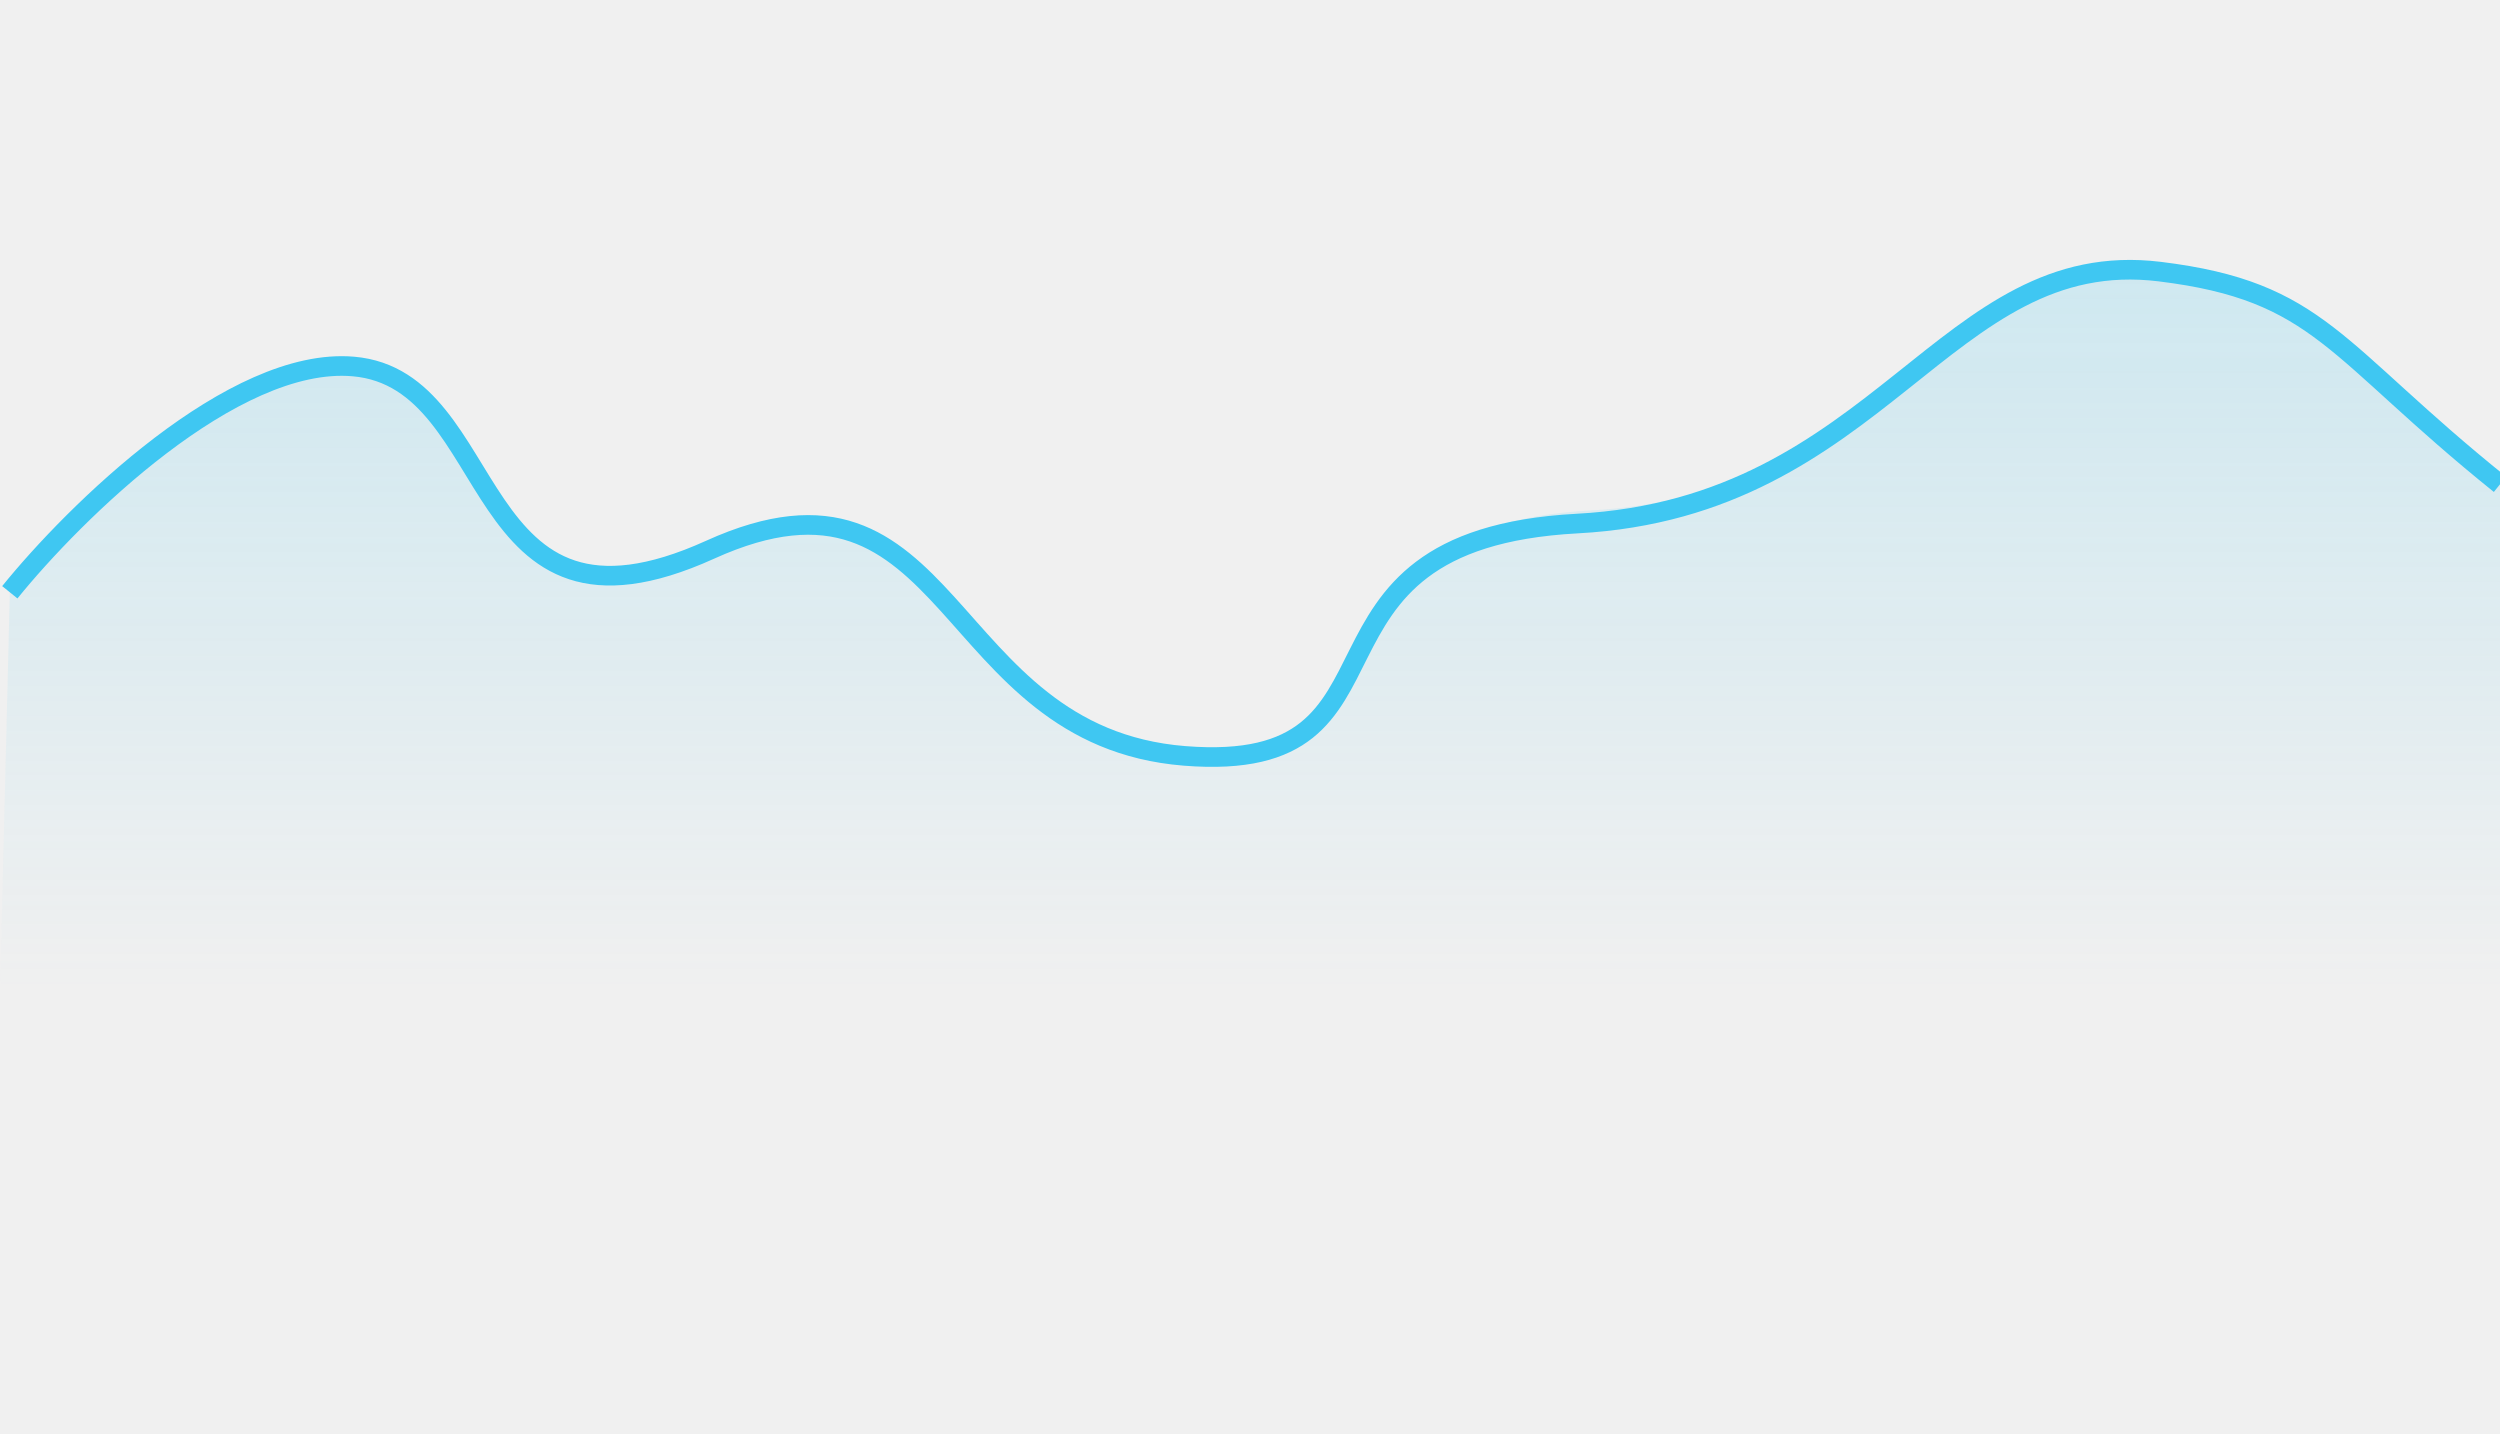
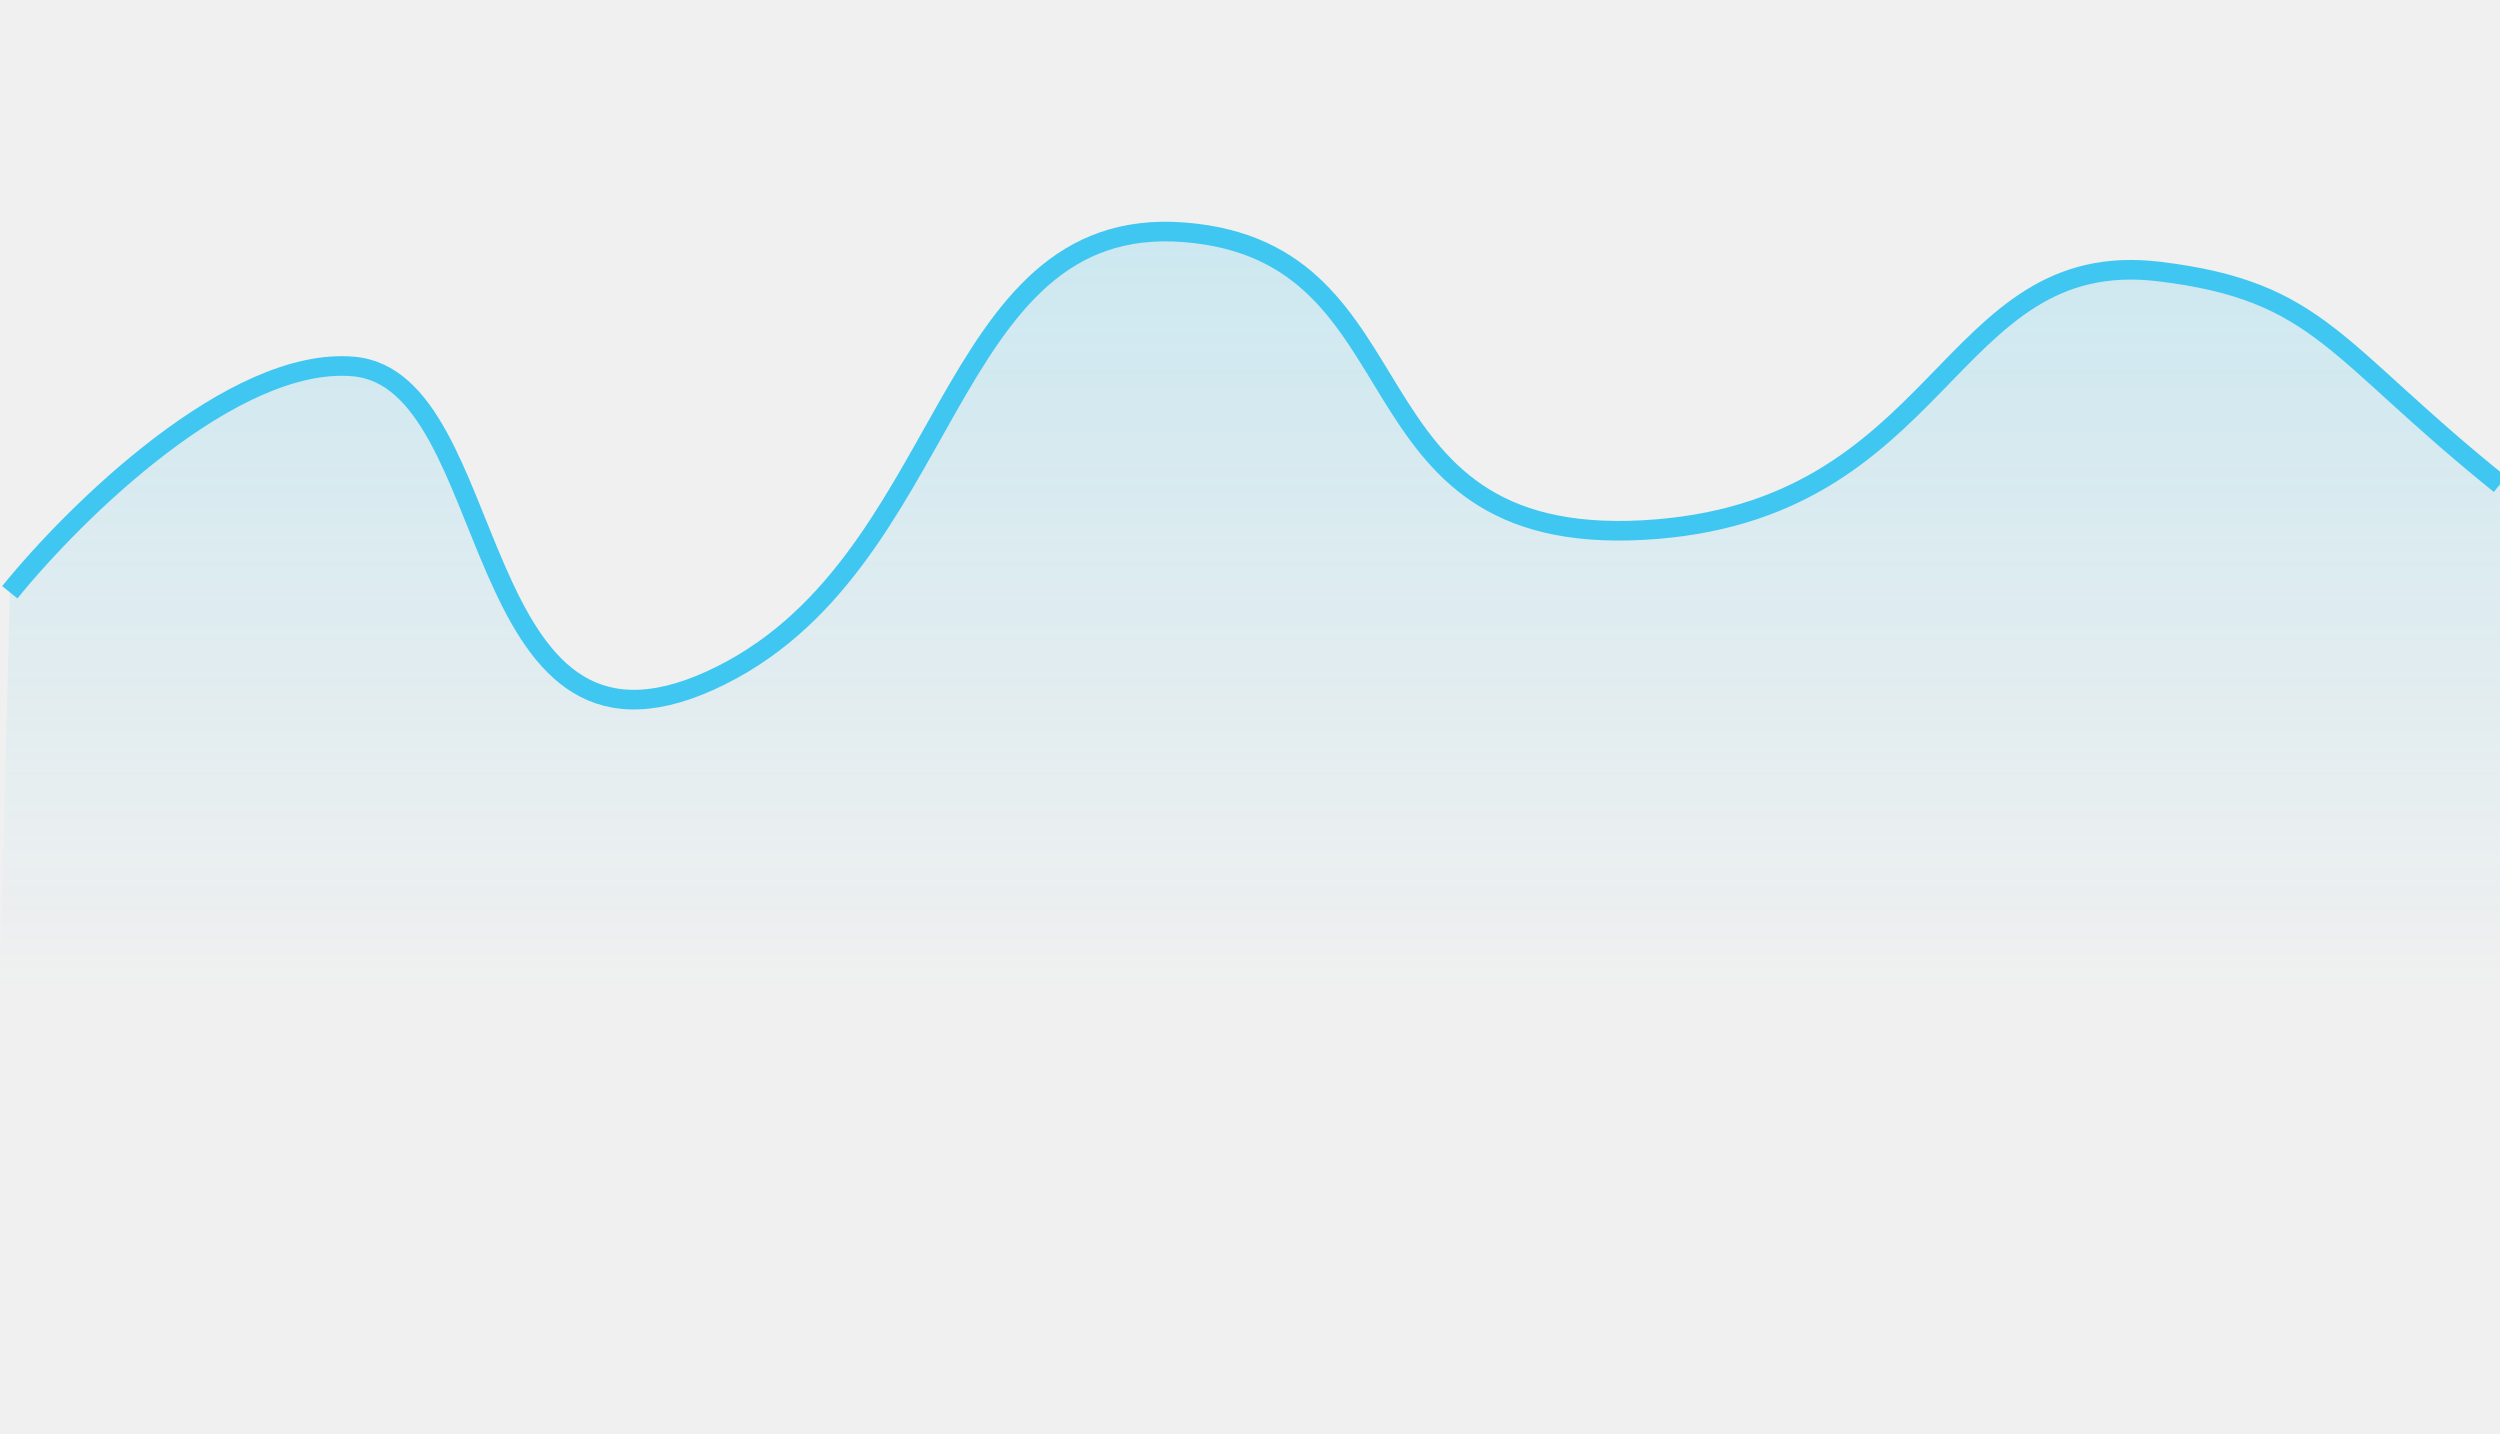
<svg xmlns="http://www.w3.org/2000/svg" width="382" height="219" viewBox="0 0 382 219" preserveAspectRatio="none" fill="none">
-   <g clip-path="url(#clip0_503_2299)">
-     <path opacity="0.2" d="M54 56C35.6 54.4 11.333 78.333 1.5 90.5L0 151.5H382V95.5V74C356.5 53.5 354.5 44.5 330 41.5C297.061 37.467 289.5 75.5 243 78C196.5 80.5 218.5 118.5 181 115.5C143.5 112.5 147 67 109.5 84C72 101 77 58 54 56Z" fill="url(#paint0_linear_503_2299)" />
-     <path d="M1.5 90.5C11.333 78.333 35.6 54.4 54 56C77 58 71 101 108.5 84C146 67 143.5 112.5 181 115.5C218.5 118.5 194.5 82.5 241 80C287.5 77.5 297.061 37.467 330 41.5C354.5 44.5 356.5 53.5 382 74" stroke="#3FC7F2" stroke-width="3" />
+   <g clip-path="url(#clip0_499_2289)">
+     <path opacity="0.2" d="M54 56C35.6 54.4 11.333 78.333 1.5 90.5L0 151.5H382V95.5V74C356.5 53.5 354.5 44.5 330 41.5C297.061 37.467 297.5 78.5 251 81C204.5 83.5 218.5 38.5 181 35.5C143.5 32.5 146 87 108.5 104C71 121 77 58 54 56Z" fill="url(#paint0_linear_499_2289)" />
+     <path d="M1.5 90.5C11.333 78.333 35.6 54.4 54 56C77 58 71 121 108.5 104C146 87 143.5 32.5 181 35.5C218.5 38.5 204.5 83.5 251 81C297.5 78.5 297.061 37.467 330 41.5C354.5 44.5 356.5 53.5 382 74" stroke="#3FC7F2" stroke-width="3" />
  </g>
  <defs>
-     <linearGradient id="paint0_linear_503_2299" x1="191" y1="35.381" x2="191" y2="151.5" gradientUnits="userSpaceOnUse">
+     <linearGradient id="paint0_linear_499_2289" x1="191" y1="35.381" x2="191" y2="151.5" gradientUnits="userSpaceOnUse">
      <stop stop-color="#3FC7F2" />
      <stop offset="1" stop-color="#3FC7F2" stop-opacity="0" />
    </linearGradient>
-     <clipPath id="clip0_503_2299">
-       <rect width="382" height="219" rx="3" fill="white" />
+     <clipPath id="clip0_499_2289">
+       <rect width="382" height="219" fill="white" />
    </clipPath>
  </defs>
</svg>
